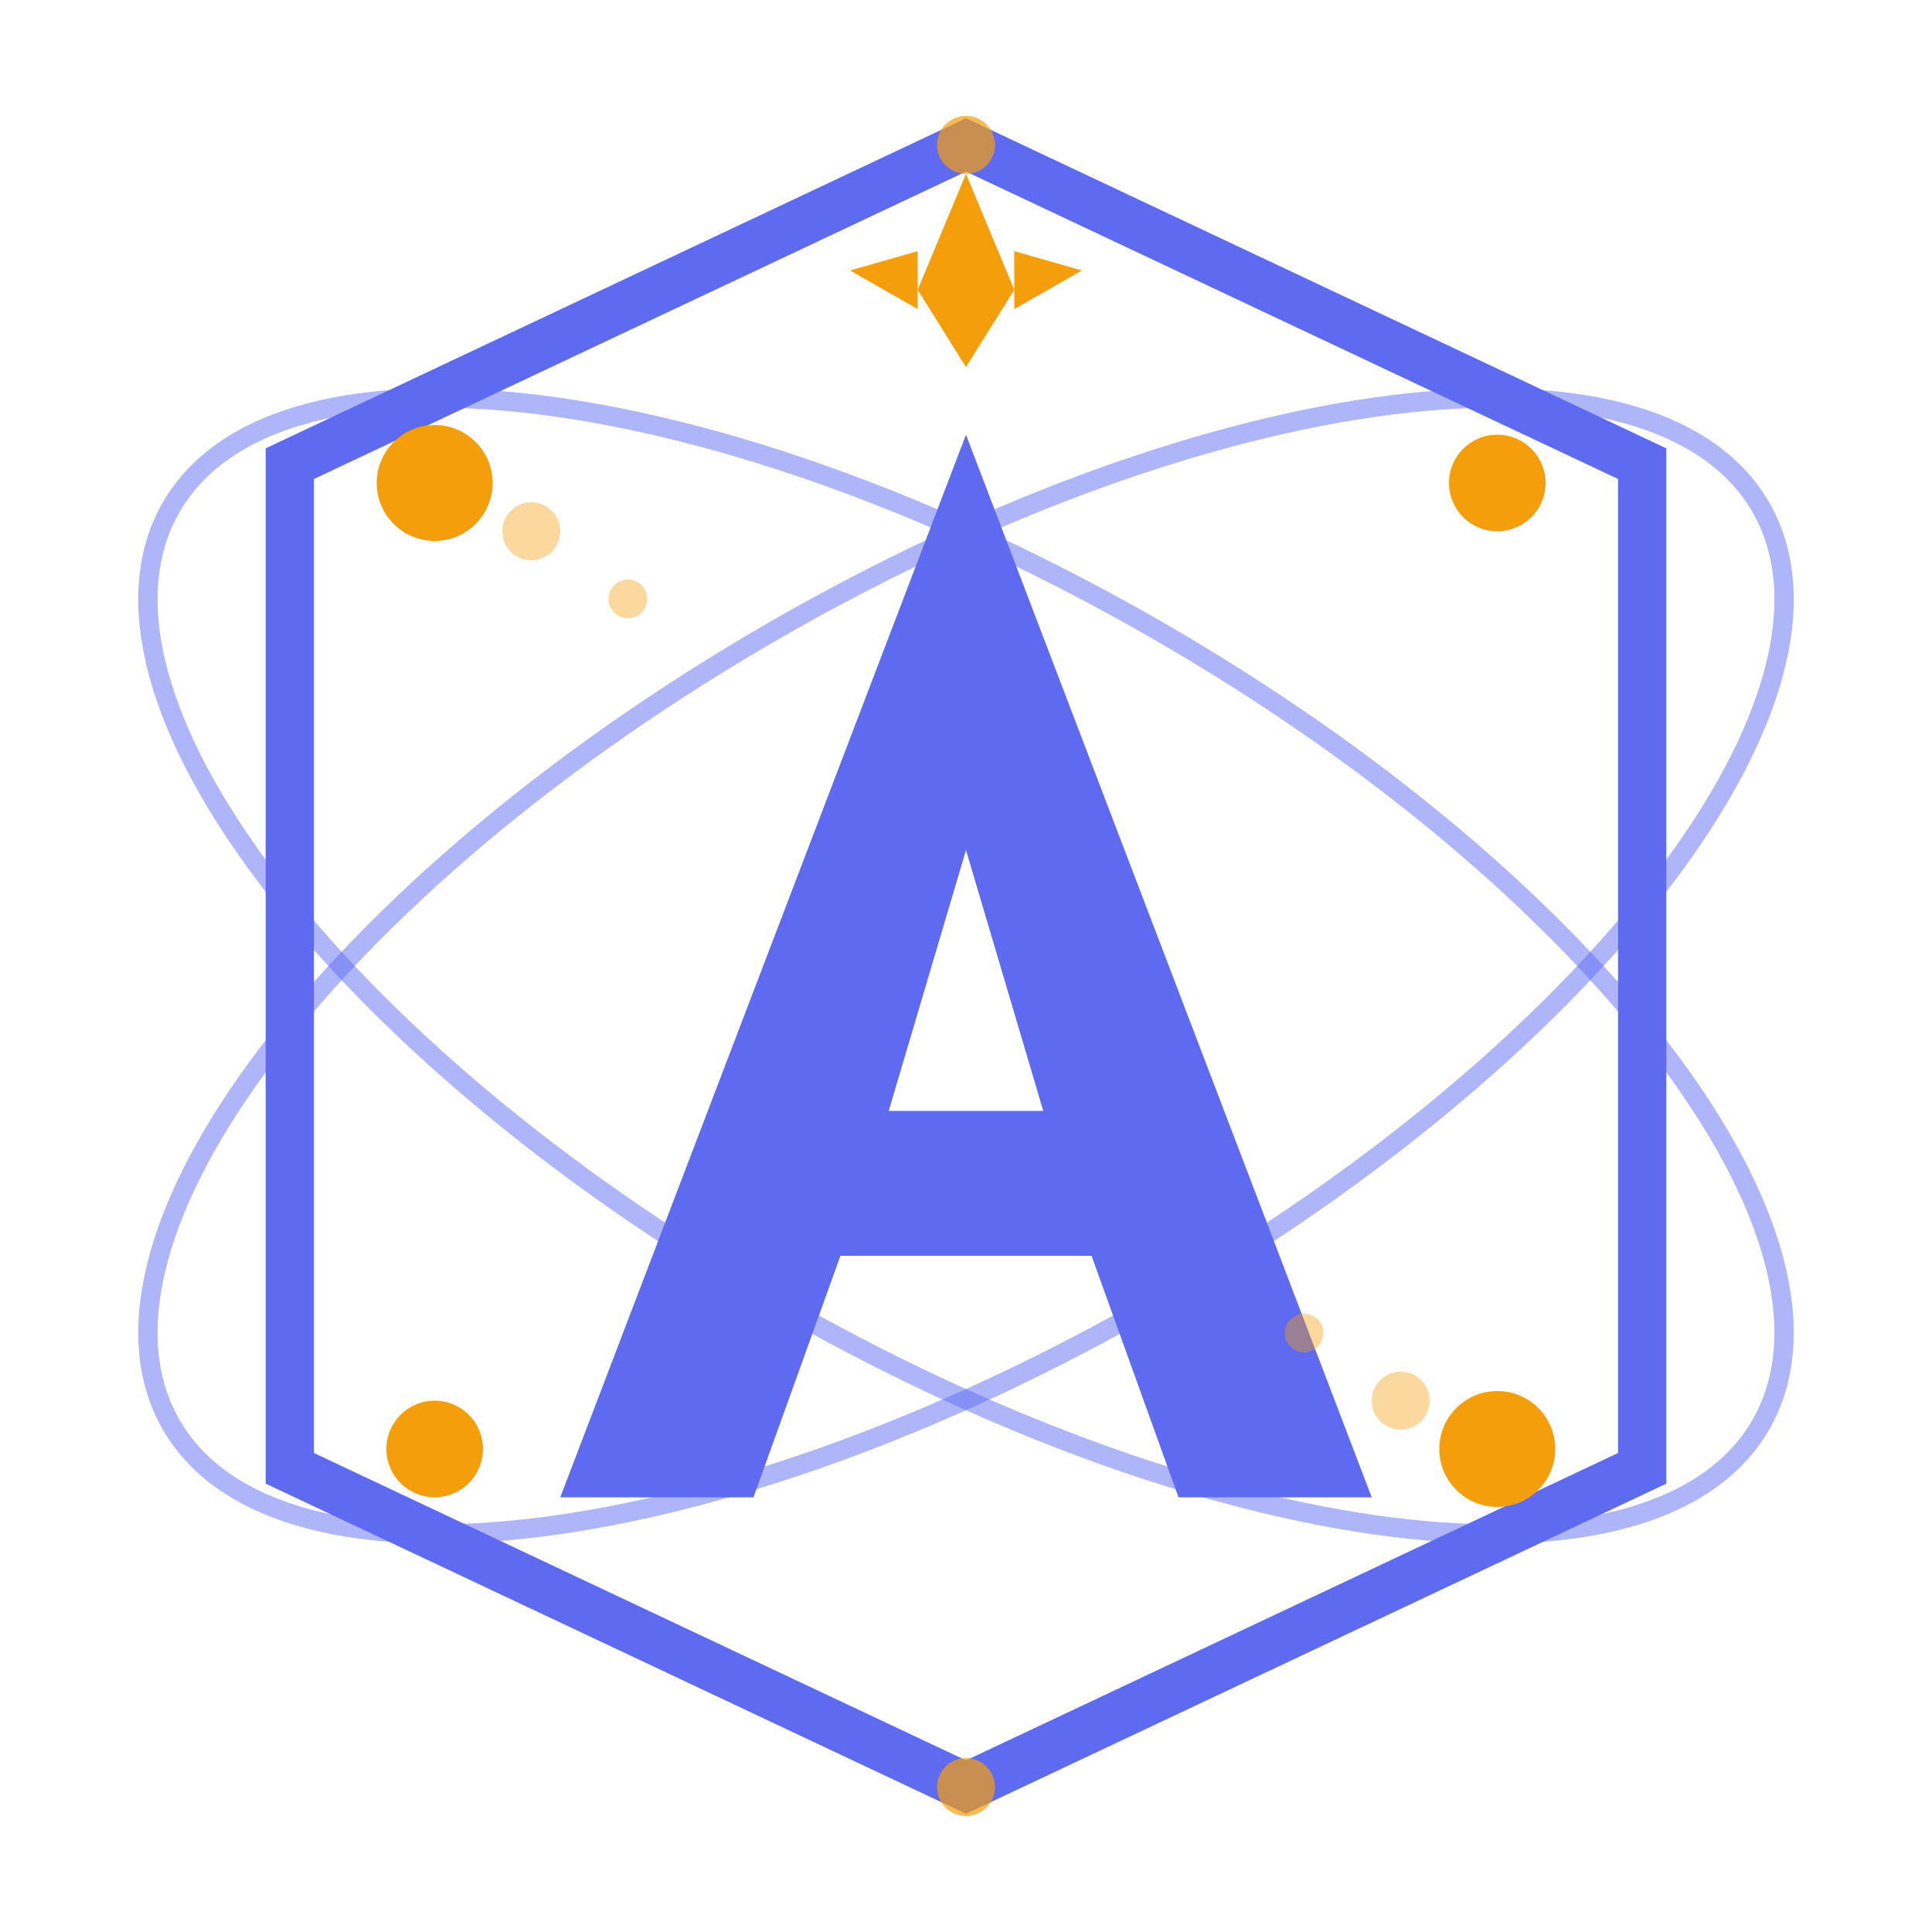
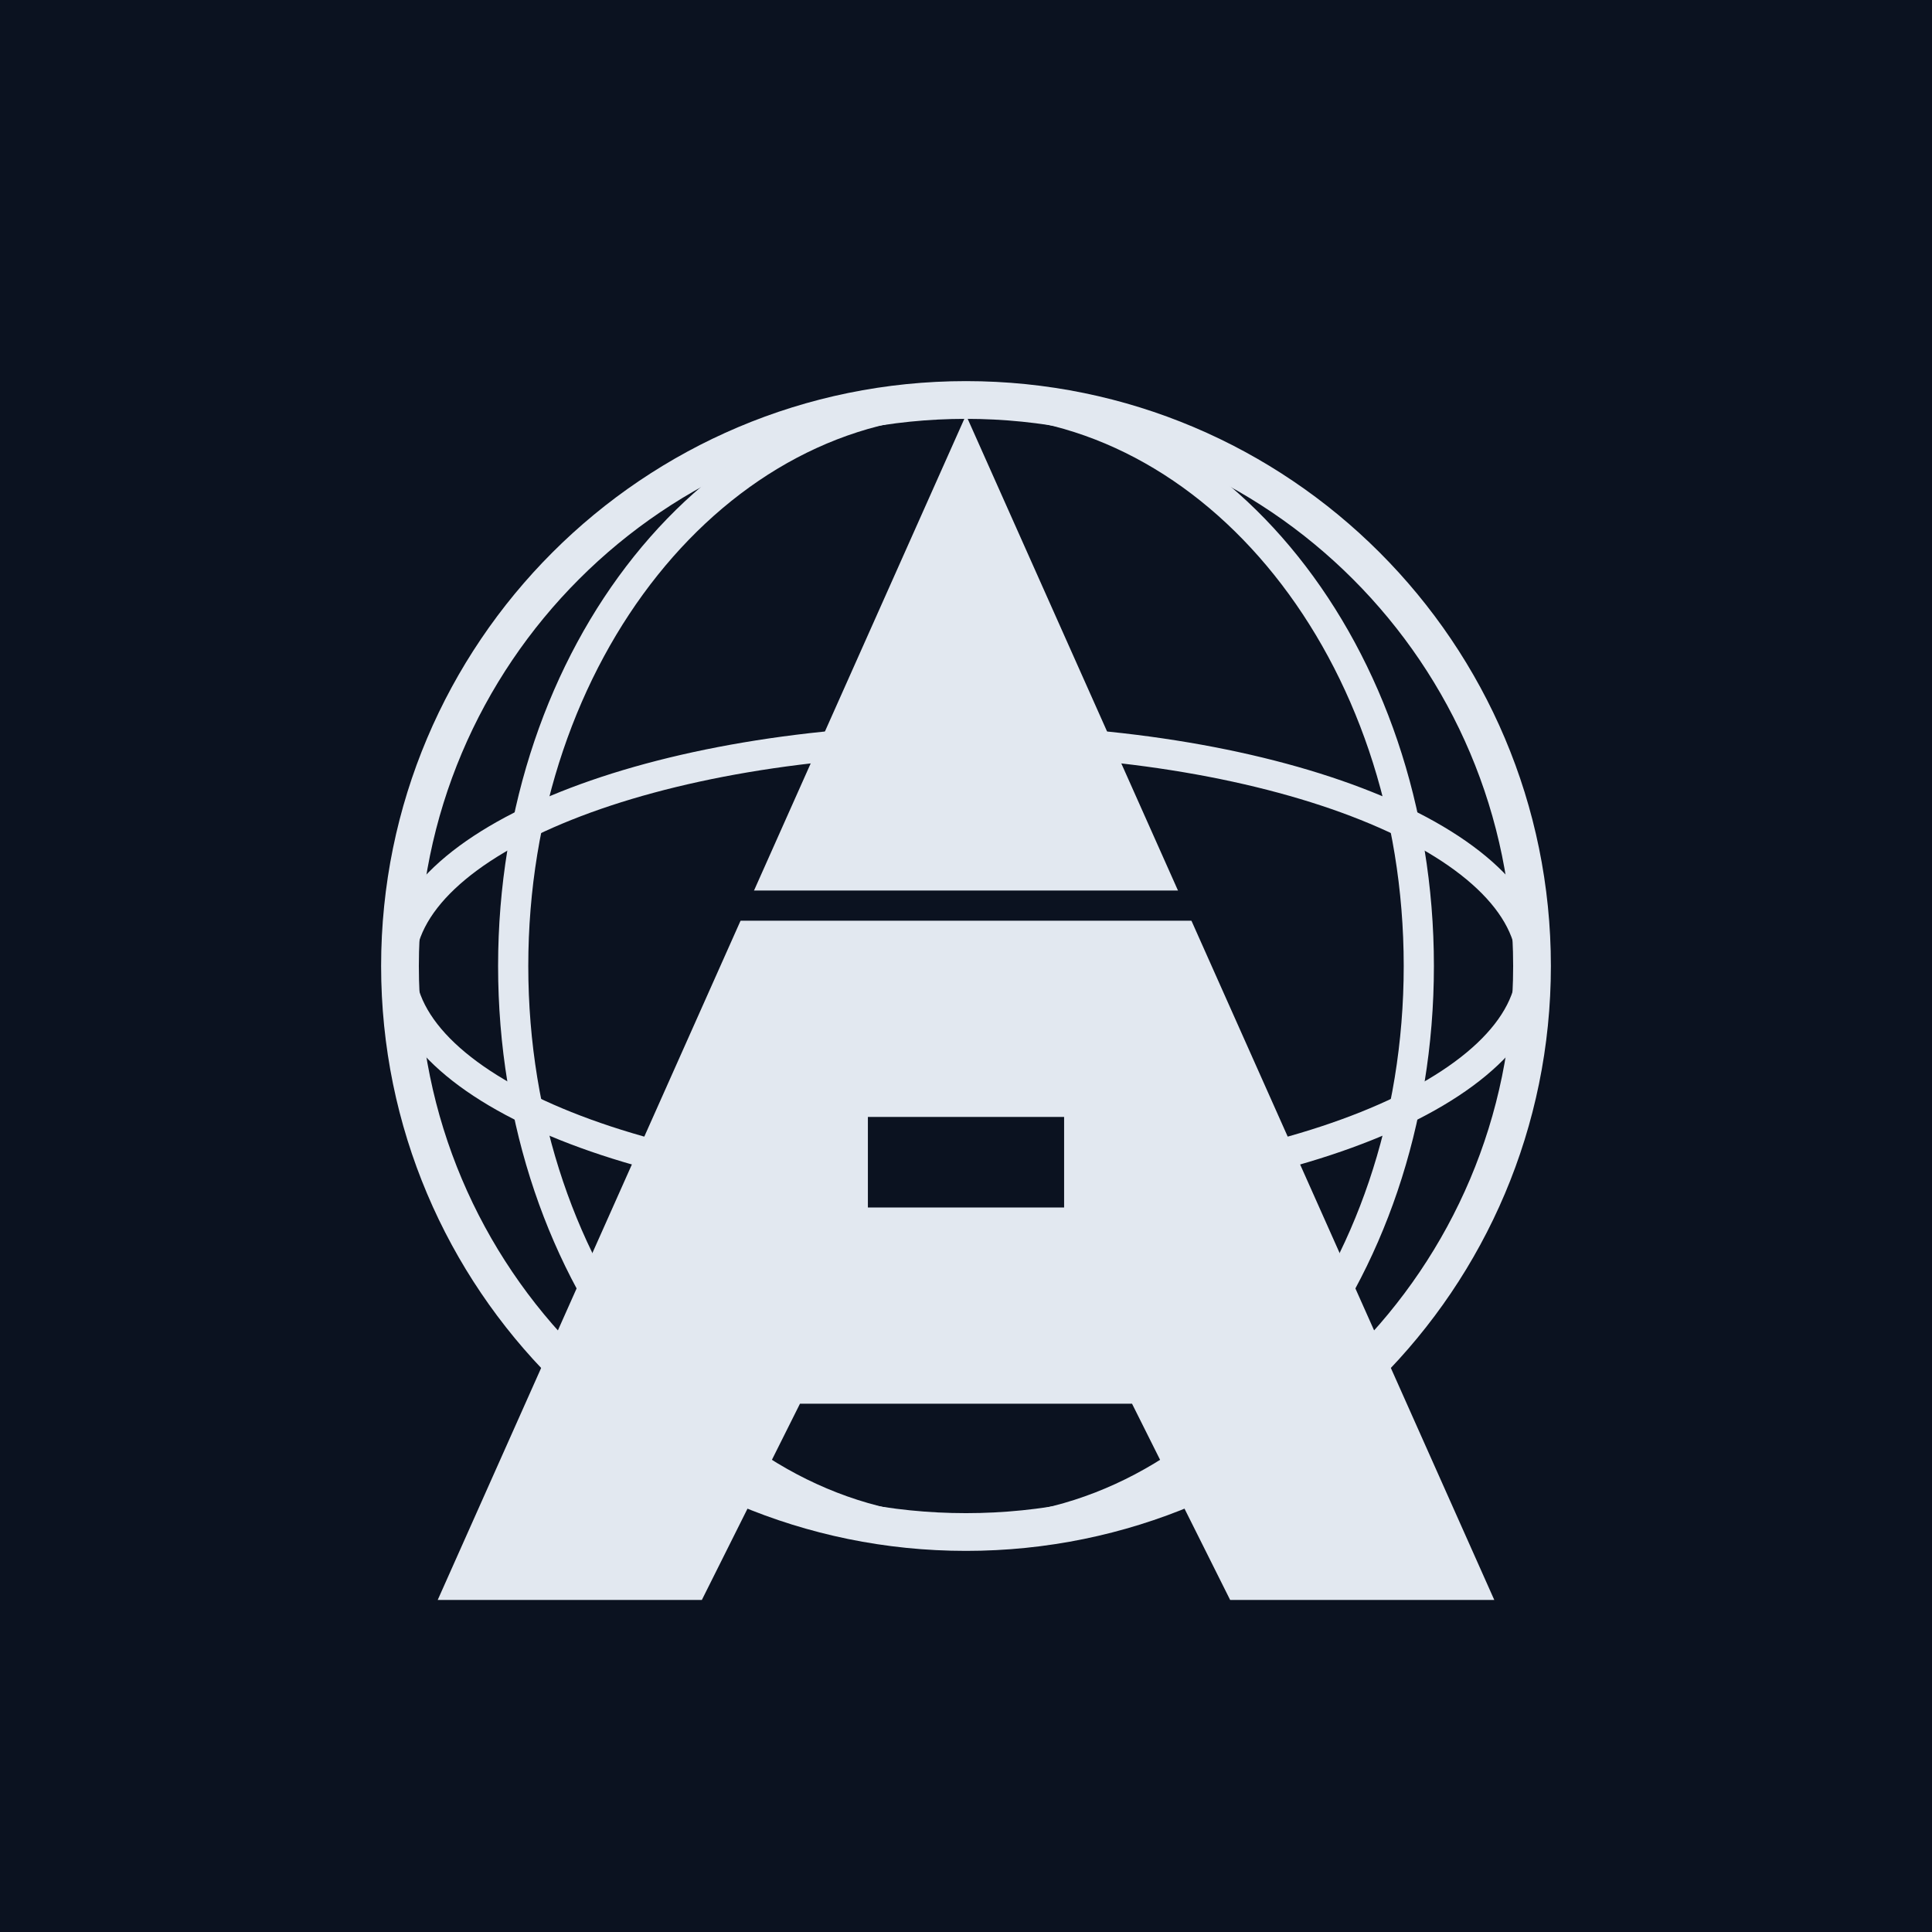
- <svg xmlns="http://www.w3.org/2000/svg" viewBox="0 0 200 200" fill="none">
-   <polygon points="100,15 170,48 170,152 100,185 30,152 30,48" fill="none" stroke="#5e6bf1" stroke-width="5" />
-   <ellipse cx="100" cy="100" rx="95" ry="40" stroke="#5e6bf1" stroke-width="2" fill="none" transform="rotate(-30 100 100)" opacity="0.5" />
-   <ellipse cx="100" cy="100" rx="95" ry="40" stroke="#5e6bf1" stroke-width="2" fill="none" transform="rotate(30 100 100)" opacity="0.5" />
-   <path d="M 100 45 L 58 155 L 78 155 L 87 130 L 113 130 L 122 155 L 142 155 L 100 45 Z M 92 115 L 100 88 L 108 115 Z" fill="#5e6bf1" />
-   <g fill="#f59e0b">
-     <circle cx="45" cy="50" r="6" />
-     <circle cx="155" cy="150" r="6" />
-     <circle cx="155" cy="50" r="5" />
-     <circle cx="45" cy="150" r="5" />
-   </g>
-   <g fill="#f59e0b" opacity="0.4">
-     <circle cx="55" cy="55" r="3" />
-     <circle cx="65" cy="62" r="2" />
-     <circle cx="145" cy="145" r="3" />
-     <circle cx="135" cy="138" r="2" />
-   </g>
-   <g fill="#f59e0b">
-     <polygon points="100,18 105,30 100,38 95,30" />
-     <polygon points="88,28 95,32 95,26" />
-     <polygon points="112,28 105,26 105,32" />
-   </g>
-   <g fill="#f59e0b" opacity="0.7">
-     <circle cx="100" cy="15" r="3" />
-     <circle cx="100" cy="185" r="3" />
-   </g>
+ <svg xmlns="http://www.w3.org/2000/svg" viewBox="0 0 512 512" role="img" aria-label="Atlas Universalis icon">
+   <rect width="512" height="512" fill="#0b1220" />
+   <circle cx="256" cy="256" r="150" fill="none" stroke="#e2e8f0" stroke-width="10" />
+   <ellipse cx="256" cy="256" rx="120" ry="150" fill="none" stroke="#e2e8f0" stroke-width="8" />
+   <ellipse cx="256" cy="256" rx="150" ry="60" fill="none" stroke="#e2e8f0" stroke-width="8" />
+   <path d="M256 110 116 424h70l26-52h88l26 52h70L256 110z" fill="#e2e8f0" />
+   <rect x="230" y="296" width="52" height="24" fill="#0b1220" />
+   <path d="M196 240h120" stroke="#0b1220" stroke-width="8" stroke-linecap="round" />
</svg>
